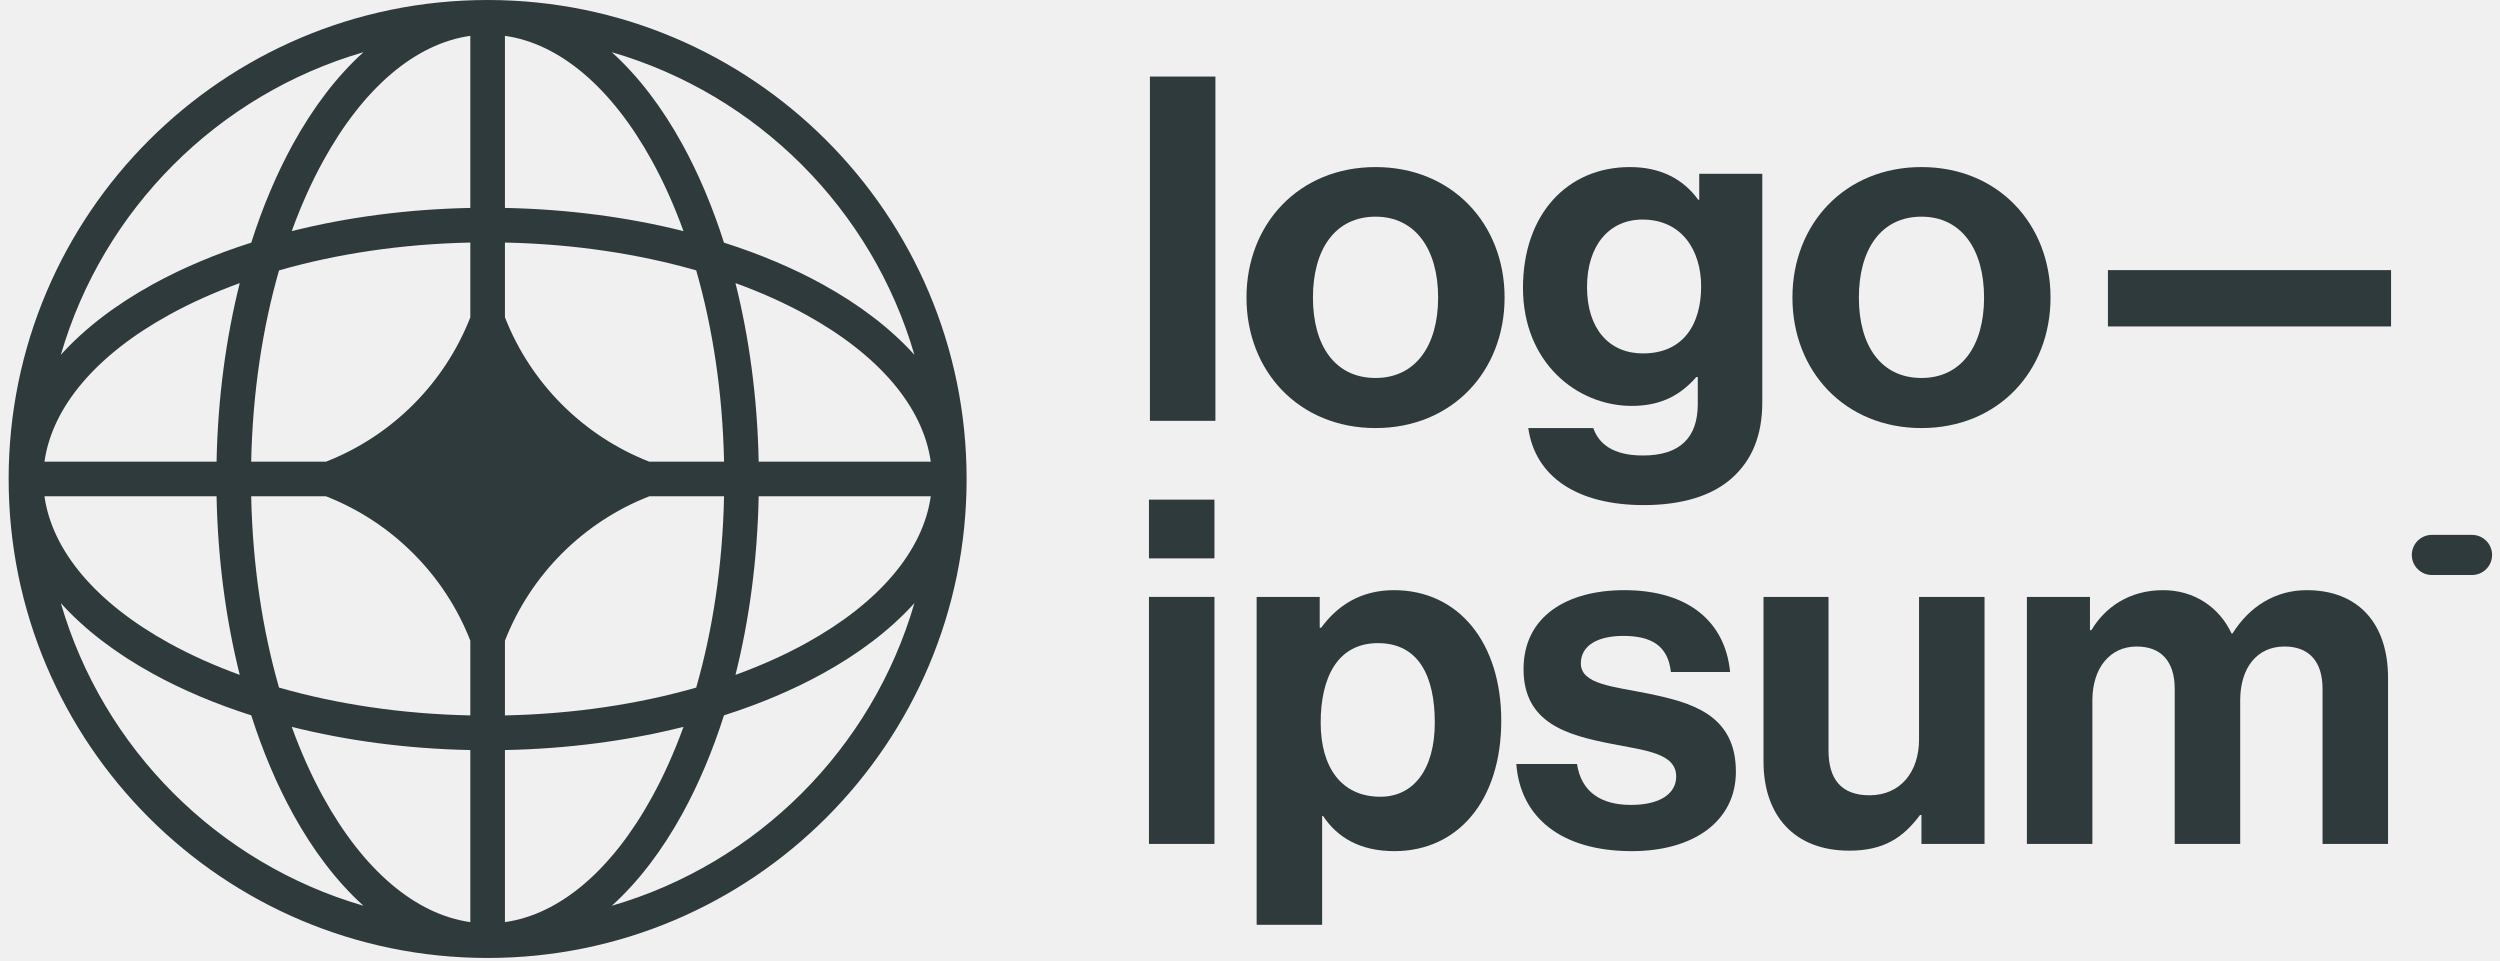
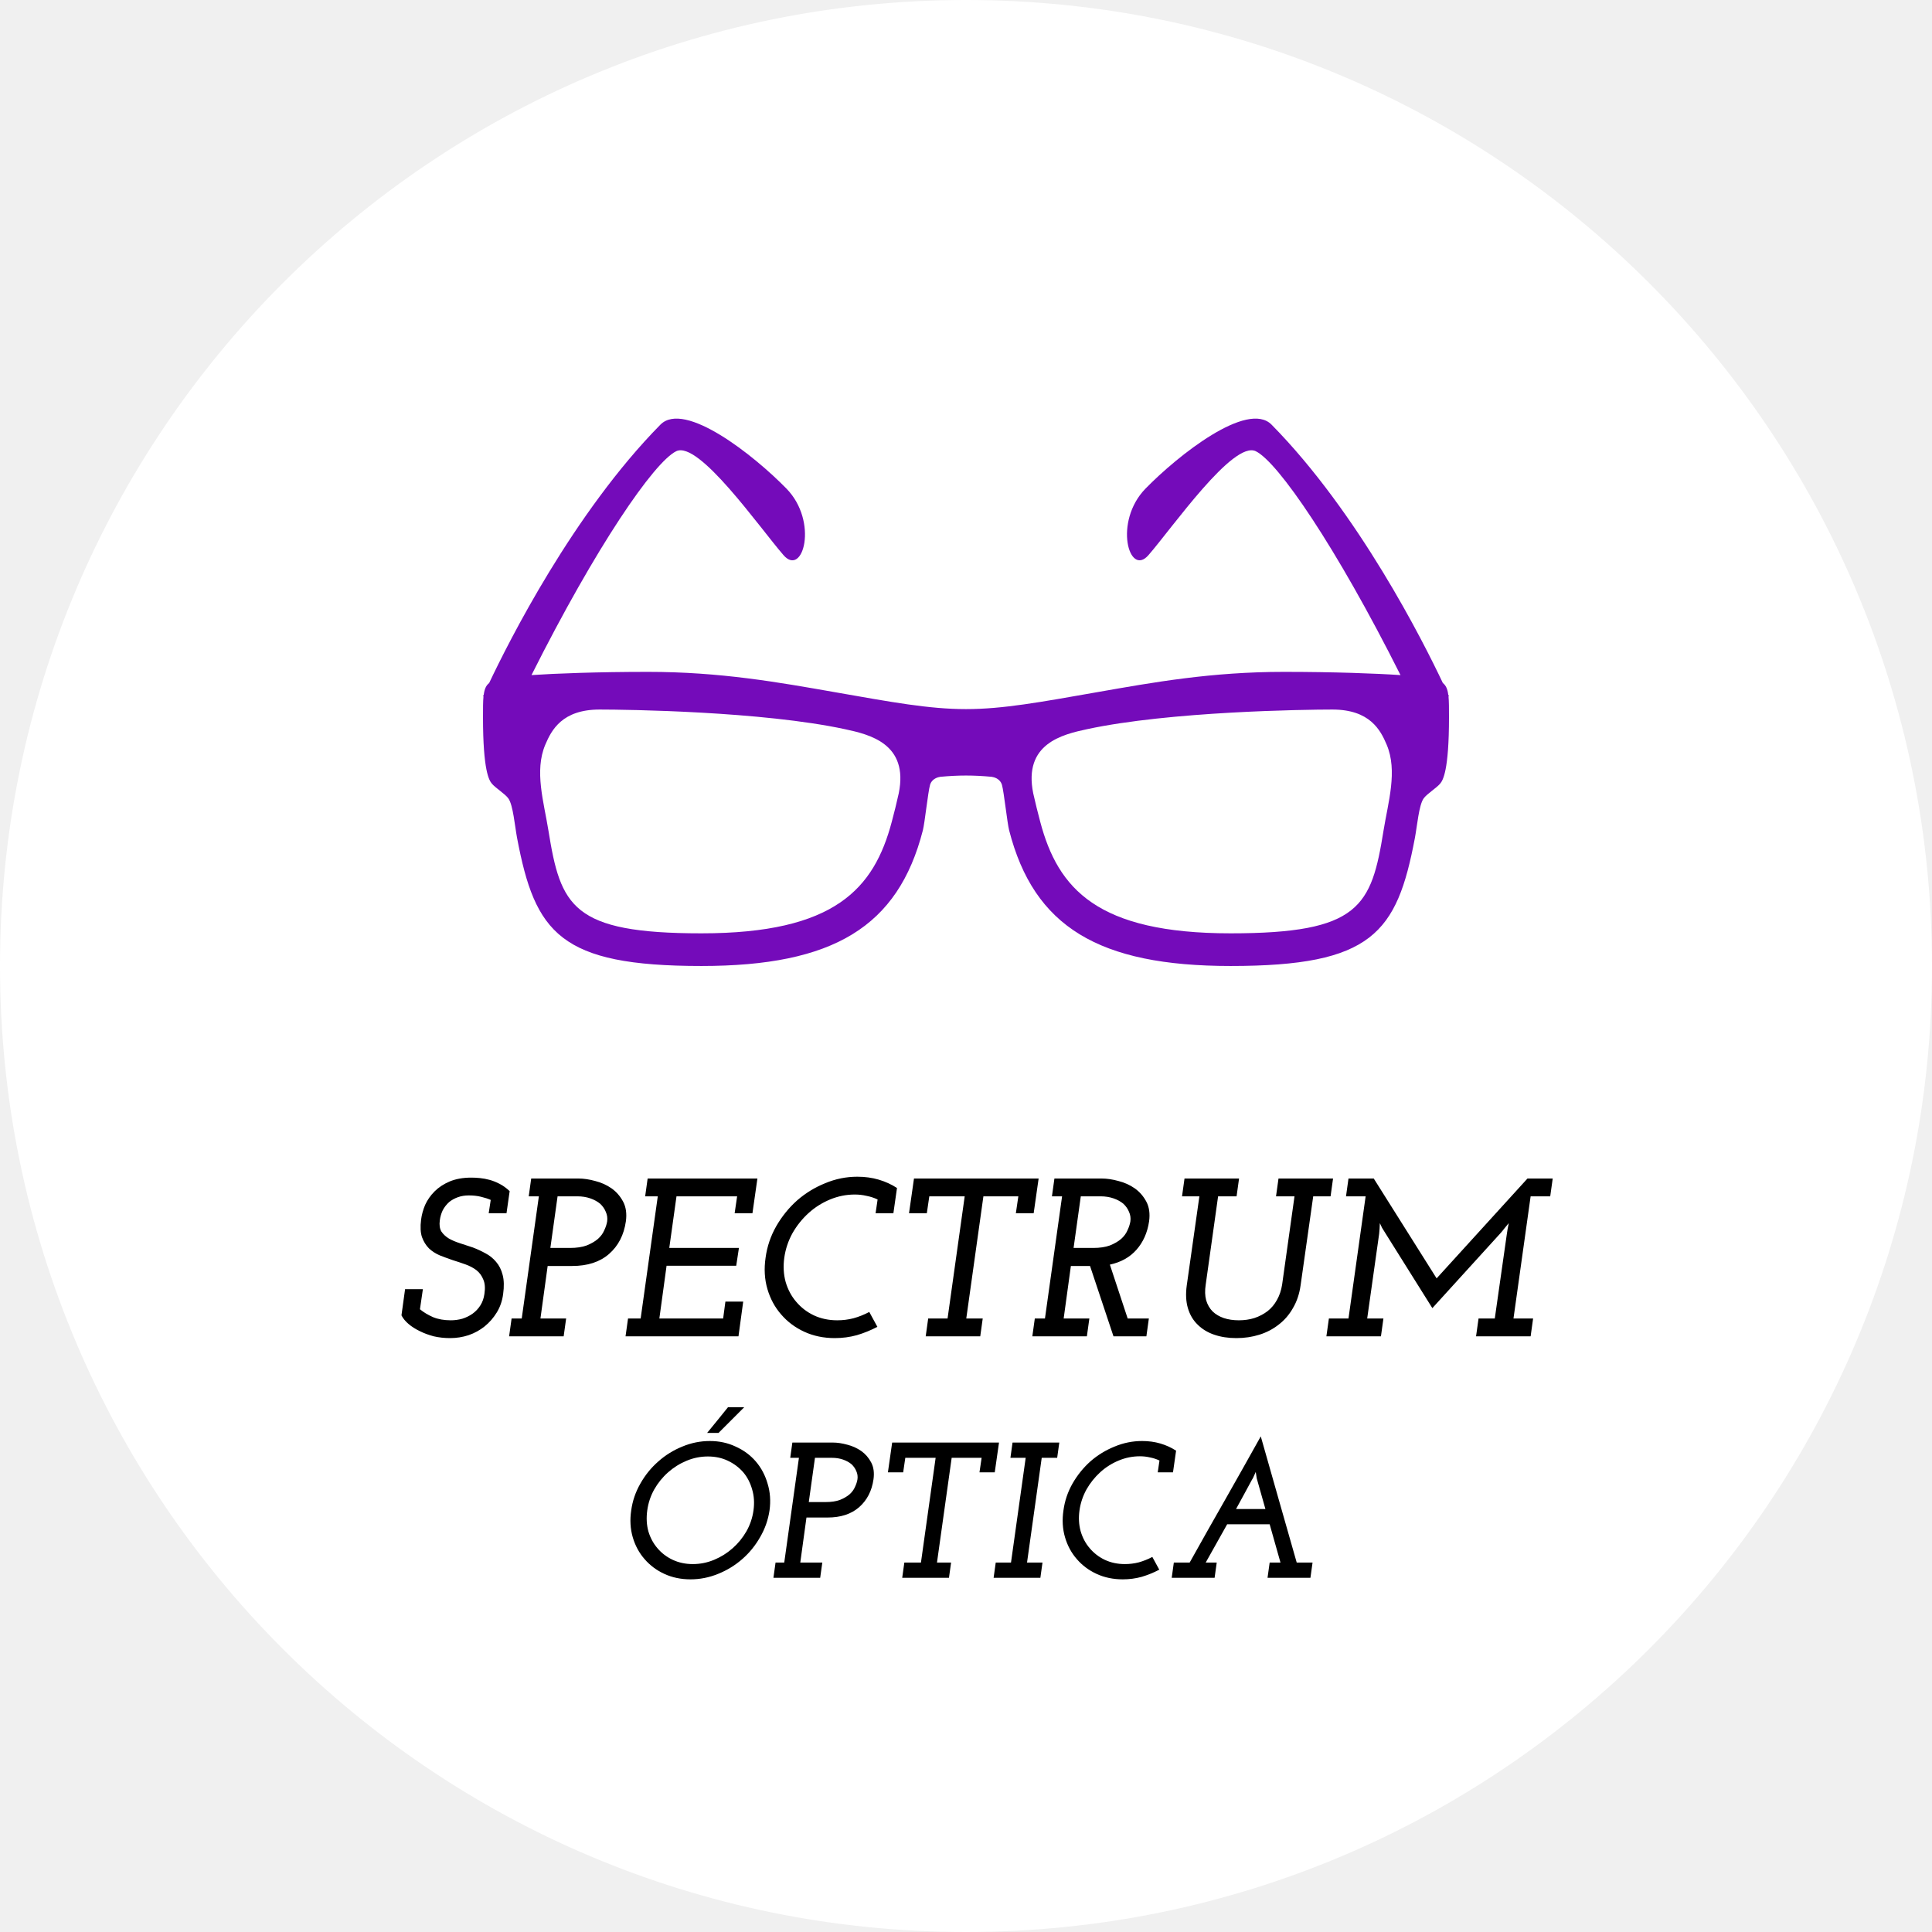
- <svg xmlns="http://www.w3.org/2000/svg" width="151" height="58" viewBox="0 0 151 58" fill="none">
-   <path d="M69.397 50.973H73.353V36.053H69.397V50.973ZM69.397 33.726H73.353V30.178H69.397V33.726Z" fill="#2F3A3D" />
-   <path d="M75.901 55.859H79.857V49.286H79.915C80.758 50.566 82.125 51.409 84.219 51.409C88.058 51.409 90.676 48.355 90.676 43.528C90.676 38.874 88.146 35.646 84.19 35.646C82.154 35.646 80.758 36.606 79.799 37.914H79.711V36.053H75.901V55.859ZM83.376 48.123C81.02 48.123 79.769 46.349 79.769 43.644C79.769 40.968 80.758 38.845 83.23 38.845C85.674 38.845 86.662 40.823 86.662 43.644C86.662 46.465 85.383 48.123 83.376 48.123Z" fill="#2F3A3D" />
-   <path d="M98.566 51.409C102.289 51.409 104.848 49.606 104.848 46.61C104.848 43.12 102.085 42.422 99.584 41.899C97.461 41.463 95.483 41.346 95.483 40.067C95.483 38.99 96.501 38.409 98.043 38.409C99.729 38.409 100.747 38.99 100.922 40.59H104.499C104.208 37.594 102.027 35.646 98.101 35.646C94.698 35.646 92.022 37.187 92.022 40.416C92.022 43.673 94.64 44.4 97.316 44.924C99.351 45.331 101.242 45.476 101.242 46.901C101.242 47.948 100.253 48.617 98.508 48.617C96.734 48.617 95.512 47.861 95.251 46.145H91.586C91.819 49.315 94.233 51.409 98.566 51.409Z" fill="#2F3A3D" />
-   <path d="M119.866 50.973V36.053H115.91V44.662C115.91 46.639 114.776 48.035 112.915 48.035C111.228 48.035 110.442 47.076 110.442 45.331V36.053H106.516V46C106.516 49.257 108.378 51.38 111.693 51.38C113.787 51.38 114.95 50.595 115.968 49.228H116.056V50.973H119.866Z" fill="#2F3A3D" />
-   <path d="M122.424 50.973H126.38V42.306C126.38 40.328 127.456 39.049 129.055 39.049C130.509 39.049 131.353 39.921 131.353 41.608V50.973H135.308V42.306C135.308 40.328 136.326 39.049 137.984 39.049C139.438 39.049 140.282 39.921 140.282 41.608V50.973H144.237V40.939C144.237 37.682 142.463 35.646 139.322 35.646C137.431 35.646 135.861 36.635 134.843 38.263H134.785C134.058 36.693 132.545 35.646 130.655 35.646C128.59 35.646 127.136 36.693 126.321 38.06H126.234V36.053H122.424V50.973Z" fill="#2F3A3D" />
-   <path d="M69.455 25.418H73.411V4.624H69.455V25.418Z" fill="#2F3A3D" />
-   <path d="M83.082 25.855C87.707 25.855 90.877 22.423 90.877 17.973C90.877 13.523 87.707 10.091 83.082 10.091C78.458 10.091 75.288 13.523 75.288 17.973C75.288 22.423 78.458 25.855 83.082 25.855ZM83.082 22.83C80.639 22.83 79.302 20.881 79.302 17.973C79.302 15.065 80.639 13.087 83.082 13.087C85.496 13.087 86.863 15.065 86.863 17.973C86.863 20.881 85.496 22.83 83.082 22.83Z" fill="#2F3A3D" />
-   <path d="M99.288 30.508C101.499 30.508 103.418 29.985 104.669 28.821C105.774 27.803 106.443 26.378 106.443 24.284V10.498H102.633V12.069H102.575C101.673 10.818 100.306 10.091 98.445 10.091C94.664 10.091 91.988 12.941 91.988 17.391C91.988 21.899 95.246 24.517 98.561 24.517C100.452 24.517 101.586 23.761 102.459 22.772H102.546V24.401C102.546 26.436 101.47 27.512 99.23 27.512C97.398 27.512 96.555 26.785 96.235 25.855H92.308C92.716 28.763 95.217 30.508 99.288 30.508ZM99.23 21.347C97.194 21.347 95.856 19.863 95.856 17.333C95.856 14.832 97.194 13.261 99.201 13.261C101.586 13.261 102.749 15.123 102.749 17.304C102.749 19.514 101.731 21.347 99.23 21.347Z" fill="#2F3A3D" />
-   <path d="M116.057 25.855C120.682 25.855 123.852 22.423 123.852 17.973C123.852 13.523 120.682 10.091 116.057 10.091C111.433 10.091 108.263 13.523 108.263 17.973C108.263 22.423 111.433 25.855 116.057 25.855ZM116.057 22.83C113.614 22.83 112.276 20.881 112.276 17.973C112.276 15.065 113.614 13.087 116.057 13.087C118.471 13.087 119.838 15.065 119.838 17.973C119.838 20.881 118.471 22.83 116.057 22.83Z" fill="#2F3A3D" />
-   <path d="M127.319 19.718H144.42V16.315H127.319V19.718Z" fill="#2F3A3D" />
-   <path d="M145.674 33.519C145.674 32.849 146.217 32.307 146.887 32.307H149.309C149.979 32.307 150.522 32.849 150.522 33.519C150.522 34.188 149.979 34.73 149.309 34.73H146.887C146.217 34.73 145.674 34.188 145.674 33.519Z" fill="#2F3A3D" />
-   <path fill-rule="evenodd" clip-rule="evenodd" d="M29.452 0C45.43 0 58.383 12.953 58.383 28.931C58.383 44.909 45.43 57.861 29.452 57.861C13.474 57.861 0.522 44.909 0.522 28.931C0.522 12.953 13.474 0 29.452 0ZM28.407 2.165C25.106 2.629 21.963 5.281 19.524 9.717C18.816 11.004 18.178 12.425 17.621 13.96C20.938 13.126 24.582 12.635 28.407 12.559V2.165ZM15.176 14.655C15.868 12.483 16.715 10.485 17.691 8.709C18.901 6.51 20.336 4.611 21.953 3.153C13.16 5.707 6.228 12.638 3.675 21.431C5.133 19.814 7.032 18.379 9.231 17.17C11.007 16.193 13.005 15.346 15.176 14.655ZM14.481 17.1C13.648 20.417 13.156 24.061 13.08 27.885H2.686C3.151 24.584 5.803 21.442 10.239 19.002C11.525 18.295 12.947 17.656 14.481 17.1ZM15.172 27.885C15.258 23.712 15.859 19.794 16.853 16.332C20.315 15.338 24.233 14.737 28.407 14.65V19.168C26.85 23.154 23.674 26.329 19.688 27.885H15.172ZM13.08 29.976H2.686C3.151 33.277 5.803 36.419 10.239 38.859C11.525 39.567 12.947 40.205 14.481 40.762C13.648 37.444 13.156 33.8 13.08 29.976ZM16.853 41.53C15.859 38.068 15.258 34.15 15.172 29.976H19.688C23.674 31.533 26.85 34.708 28.407 38.694V43.211C24.233 43.124 20.315 42.524 16.853 41.53ZM15.176 43.207C13.005 42.515 11.007 41.668 9.231 40.691C7.032 39.482 5.133 38.047 3.675 36.43C6.228 45.223 13.16 52.154 21.953 54.708C20.336 53.25 18.901 51.351 17.691 49.152C16.715 47.376 15.868 45.378 15.176 43.207ZM28.407 55.696C25.106 55.232 21.963 52.58 19.524 48.144C18.816 46.858 18.178 45.436 17.621 43.902C20.938 44.735 24.582 45.227 28.407 45.303V55.696ZM36.952 54.708C38.569 53.25 40.004 51.351 41.213 49.152C42.19 47.376 43.036 45.378 43.728 43.207C45.9 42.515 47.898 41.668 49.674 40.691C51.873 39.482 53.771 38.047 55.23 36.43C52.676 45.223 45.745 52.154 36.952 54.708ZM41.283 43.902C40.727 45.436 40.088 46.858 39.381 48.144C36.941 52.58 33.798 55.232 30.498 55.696V45.303C34.322 45.227 37.966 44.735 41.283 43.902ZM44.423 40.762C45.958 40.205 47.379 39.567 48.666 38.859C53.101 36.419 55.754 33.277 56.218 29.976H45.824C45.748 33.8 45.257 37.444 44.423 40.762ZM43.733 29.976C43.646 34.15 43.045 38.068 42.051 41.53C38.589 42.524 34.671 43.124 30.498 43.211V38.697C32.054 34.71 35.23 31.533 39.217 29.976H43.733ZM45.824 27.885H56.218C55.754 24.584 53.101 21.442 48.666 19.002C47.379 18.295 45.958 17.656 44.423 17.1C45.257 20.417 45.748 24.061 45.824 27.885ZM42.051 16.332C43.045 19.794 43.646 23.712 43.733 27.885H39.217C35.23 26.328 32.054 23.152 30.498 19.164V14.65C34.671 14.737 38.589 15.338 42.051 16.332ZM43.728 14.655C45.9 15.346 47.898 16.193 49.674 17.17C51.873 18.379 53.771 19.814 55.23 21.431C52.676 12.638 45.745 5.707 36.952 3.153C38.569 4.611 40.004 6.51 41.213 8.709C42.19 10.485 43.036 12.483 43.728 14.655ZM30.498 2.165C33.798 2.629 36.941 5.281 39.381 9.717C40.088 11.004 40.727 12.425 41.283 13.96C37.966 13.126 34.322 12.635 30.498 12.559V2.165Z" fill="#2F3A3D" />
+ <svg xmlns="http://www.w3.org/2000/svg" width="120" height="120" viewBox="0 0 120 120" fill="none">
+   <circle cx="60" cy="60" r="60" fill="white" />
+   <path d="M90 43.252L89.953 43.147C89.908 42.794 89.807 42.572 89.618 42.423C88.405 39.858 84.385 31.86 78.98 26.377C77.484 24.858 73.158 28.291 71.152 30.346C69.146 32.401 70.123 35.874 71.334 34.48C72.832 32.755 76.602 27.343 78 28.027C79.381 28.703 82.977 33.941 86.988 41.932C85.498 41.83 82.846 41.731 79.746 41.731C75.248 41.731 71.66 42.376 68.125 42.996C64.619 43.611 62.283 44.044 60 44.044C57.715 44.044 55.381 43.611 51.875 42.996C48.338 42.376 44.752 41.731 40.254 41.731C37.154 41.731 34.503 41.83 33.012 41.931C37.022 33.941 40.619 28.703 42 28.027C43.398 27.343 47.166 32.755 48.664 34.48C49.875 35.876 50.853 32.401 48.846 30.346C46.84 28.291 42.516 24.858 41.018 26.377C35.615 31.86 31.596 39.858 30.383 42.423C30.194 42.572 30.092 42.794 30.047 43.147L30 43.252L30.031 43.24C30 43.565 30 43.987 30 44.55C30 47.889 30.383 48.469 30.545 48.667C30.764 48.938 31.379 49.31 31.578 49.596C31.871 50.014 31.976 51.304 32.117 52.05C33.234 57.953 34.775 59.999 43.566 59.999C51.75 59.999 55.783 57.569 57.322 51.568C57.437 51.12 57.64 49.2 57.765 48.755C57.814 48.578 57.976 48.316 58.402 48.249C58.97 48.196 59.488 48.17 60 48.17C60.512 48.17 61.027 48.196 61.598 48.249C62.022 48.315 62.186 48.578 62.235 48.755C62.358 49.2 62.563 51.12 62.678 51.568C64.217 57.569 68.25 59.999 76.434 59.999C85.225 59.999 86.766 57.953 87.881 52.05C88.022 51.304 88.129 50.014 88.422 49.596C88.621 49.31 89.235 48.938 89.455 48.667C89.617 48.469 90 47.889 90 44.55C90 43.987 90 43.566 89.969 43.24L90 43.252ZM55.822 49.278C55.692 49.868 55.547 50.456 55.39 51.041C54.288 55.199 51.855 57.971 43.566 57.971C35.533 57.971 34.82 56.294 34.064 51.587C33.783 49.831 33.177 47.886 33.869 46.254C34.254 45.346 34.916 44.071 37.24 44.071C38.937 44.071 47.334 44.181 52.496 45.294C54.002 45.62 56.453 46.187 55.822 49.278ZM85.934 51.587C85.178 56.294 84.467 57.971 76.434 57.971C68.143 57.971 65.711 55.2 64.61 51.041C64.454 50.456 64.309 49.868 64.176 49.278C63.547 46.185 65.998 45.62 67.504 45.294C72.666 44.182 81.063 44.071 82.76 44.071C85.082 44.071 85.746 45.344 86.129 46.254C86.822 47.886 86.217 49.831 85.934 51.587Z" fill="#740BBA" />
+   <path d="M24.936 81.698C25.03 81.885 25.174 82.062 25.37 82.23C25.566 82.398 25.8 82.547 26.07 82.678C26.332 82.809 26.621 82.916 26.938 83C27.265 83.075 27.606 83.112 27.96 83.112C28.352 83.112 28.735 83.051 29.108 82.93C29.482 82.799 29.813 82.617 30.102 82.384C30.401 82.141 30.653 81.852 30.858 81.516C31.064 81.18 31.194 80.802 31.25 80.382C31.316 79.906 31.306 79.509 31.222 79.192C31.138 78.865 31.003 78.595 30.816 78.38C30.63 78.156 30.41 77.979 30.158 77.848C29.906 77.708 29.645 77.587 29.374 77.484C29.094 77.391 28.824 77.302 28.562 77.218C28.301 77.134 28.072 77.036 27.876 76.924C27.68 76.803 27.526 76.658 27.414 76.49C27.312 76.313 27.279 76.084 27.316 75.804C27.344 75.58 27.405 75.37 27.498 75.174C27.601 74.978 27.736 74.805 27.904 74.656C28.054 74.535 28.231 74.437 28.436 74.362C28.642 74.287 28.87 74.25 29.122 74.25C29.402 74.25 29.654 74.278 29.878 74.334C30.112 74.39 30.312 74.455 30.48 74.53L30.354 75.356H31.46L31.656 73.984C31.46 73.797 31.255 73.648 31.04 73.536C30.826 73.424 30.616 73.34 30.41 73.284C30.205 73.228 30.004 73.191 29.808 73.172C29.622 73.153 29.444 73.144 29.276 73.144C28.763 73.144 28.315 73.223 27.932 73.382C27.559 73.541 27.246 73.746 26.994 73.998C26.742 74.25 26.546 74.53 26.406 74.838C26.276 75.146 26.192 75.454 26.154 75.762C26.098 76.201 26.117 76.56 26.21 76.84C26.313 77.12 26.458 77.353 26.644 77.54C26.831 77.717 27.055 77.862 27.316 77.974C27.578 78.077 27.844 78.175 28.114 78.268C28.385 78.352 28.651 78.441 28.912 78.534C29.174 78.627 29.402 78.749 29.598 78.898C29.785 79.047 29.925 79.239 30.018 79.472C30.121 79.705 30.144 80.004 30.088 80.368C30.051 80.639 29.967 80.877 29.836 81.082C29.706 81.287 29.542 81.46 29.346 81.6C29.16 81.731 28.95 81.833 28.716 81.908C28.483 81.973 28.245 82.006 28.002 82.006C27.582 82.006 27.214 81.941 26.896 81.81C26.579 81.67 26.308 81.507 26.084 81.32L26.266 80.074H25.16L24.936 81.698ZM31.776 81.894L31.622 83H35.01L35.164 81.894H33.568L34.016 78.632H35.542C36.494 78.632 37.255 78.385 37.824 77.89C38.403 77.386 38.752 76.709 38.874 75.86C38.939 75.384 38.883 74.978 38.706 74.642C38.529 74.306 38.291 74.031 37.992 73.816C37.684 73.601 37.343 73.447 36.97 73.354C36.596 73.251 36.251 73.2 35.934 73.2H32.994L32.84 74.306H33.47L32.406 81.894H31.776ZM34.184 77.512L34.632 74.306H35.864C36.153 74.306 36.419 74.348 36.662 74.432C36.904 74.516 37.11 74.628 37.278 74.768C37.437 74.917 37.553 75.085 37.628 75.272C37.712 75.459 37.74 75.655 37.712 75.86C37.684 76.037 37.623 76.224 37.53 76.42C37.446 76.616 37.315 76.793 37.138 76.952C36.951 77.111 36.718 77.246 36.438 77.358C36.158 77.461 35.812 77.512 35.402 77.512H34.184ZM39.008 81.894L38.854 83H45.868L46.162 80.844H45.056L44.916 81.894H40.954L41.402 78.618H45.728L45.896 77.512H41.57L42.018 74.306H45.784L45.63 75.356H46.736L47.044 73.2H40.226L40.072 74.306H40.856L39.792 81.894H39.008ZM54.384 75.356H55.49L55.714 73.788C55.369 73.564 54.991 73.391 54.58 73.27C54.17 73.149 53.726 73.088 53.25 73.088C52.56 73.088 51.892 73.223 51.248 73.494C50.604 73.755 50.026 74.11 49.512 74.558C48.999 75.015 48.565 75.552 48.21 76.168C47.865 76.775 47.646 77.423 47.552 78.114C47.45 78.805 47.487 79.453 47.664 80.06C47.842 80.667 48.126 81.194 48.518 81.642C48.91 82.099 49.391 82.459 49.96 82.72C50.53 82.981 51.16 83.112 51.85 83.112C52.326 83.112 52.784 83.051 53.222 82.93C53.661 82.799 54.086 82.627 54.496 82.412L53.992 81.488C53.675 81.656 53.348 81.787 53.012 81.88C52.686 81.964 52.35 82.006 52.004 82.006C51.472 82.006 50.987 81.903 50.548 81.698C50.119 81.493 49.755 81.213 49.456 80.858C49.158 80.513 48.938 80.102 48.798 79.626C48.668 79.15 48.64 78.646 48.714 78.114C48.789 77.582 48.957 77.078 49.218 76.602C49.489 76.126 49.825 75.706 50.226 75.342C50.618 74.987 51.062 74.707 51.556 74.502C52.051 74.297 52.564 74.194 53.096 74.194C53.348 74.194 53.591 74.222 53.824 74.278C54.067 74.325 54.296 74.399 54.51 74.502L54.384 75.356ZM57.651 81.894L57.497 83H60.885L61.039 81.894H60.017L61.081 74.306H63.251L63.097 75.356H64.203L64.511 73.2H56.769L56.461 75.356H57.567L57.721 74.306H59.919L58.855 81.894H57.651ZM64.274 81.894L64.12 83H67.508L67.662 81.894H66.066L66.514 78.632H67.102C67.233 78.632 67.331 78.632 67.396 78.632C67.471 78.632 67.573 78.632 67.704 78.632L69.16 83H71.204L71.358 81.894H70.042L68.936 78.548C69.626 78.399 70.177 78.091 70.588 77.624C71.008 77.148 71.269 76.56 71.372 75.86C71.437 75.384 71.381 74.978 71.204 74.642C71.026 74.306 70.788 74.031 70.49 73.816C70.182 73.601 69.841 73.447 69.468 73.354C69.094 73.251 68.749 73.2 68.432 73.2H65.492L65.338 74.306H65.968L64.904 81.894H64.274ZM66.682 77.512L67.13 74.306H68.362C68.651 74.306 68.917 74.348 69.16 74.432C69.403 74.516 69.608 74.628 69.776 74.768C69.934 74.917 70.051 75.085 70.126 75.272C70.21 75.459 70.238 75.655 70.21 75.86C70.182 76.037 70.121 76.224 70.028 76.42C69.944 76.616 69.813 76.793 69.636 76.952C69.449 77.111 69.216 77.246 68.936 77.358C68.656 77.461 68.311 77.512 67.9 77.512H66.682ZM73.572 73.2L73.418 74.306H74.496L73.712 79.836C73.638 80.368 73.661 80.839 73.782 81.25C73.904 81.661 74.104 82.001 74.384 82.272C74.664 82.552 75.01 82.762 75.42 82.902C75.831 83.042 76.288 83.112 76.792 83.112C77.296 83.112 77.772 83.042 78.22 82.902C78.668 82.762 79.07 82.552 79.424 82.272C79.779 82.001 80.073 81.661 80.306 81.25C80.549 80.839 80.708 80.368 80.782 79.836L81.566 74.306H82.644L82.798 73.2H79.41L79.256 74.306H80.404L79.634 79.794C79.578 80.149 79.471 80.466 79.312 80.746C79.163 81.017 78.972 81.245 78.738 81.432C78.496 81.619 78.22 81.763 77.912 81.866C77.614 81.959 77.292 82.006 76.946 82.006C76.601 82.006 76.288 81.959 76.008 81.866C75.738 81.773 75.509 81.637 75.322 81.46C75.136 81.273 75 81.04 74.916 80.76C74.842 80.48 74.832 80.158 74.888 79.794L75.658 74.306H76.806L76.96 73.2H73.572ZM82.385 83H85.773L85.927 81.894H84.919L85.662 76.63C85.671 76.555 85.68 76.448 85.689 76.308C85.699 76.159 85.704 76.047 85.704 75.972C85.75 76.065 85.797 76.163 85.844 76.266C85.9 76.359 85.969 76.471 86.053 76.602L88.966 81.25L93.18 76.616C93.273 76.513 93.362 76.406 93.445 76.294C93.539 76.182 93.627 76.075 93.712 75.972C93.693 76.047 93.669 76.168 93.641 76.336C93.614 76.504 93.595 76.625 93.585 76.7L92.844 81.894H91.835L91.681 83H95.07L95.224 81.894H94.005L95.07 74.306H96.287L96.442 73.2H94.874L89.231 79.402L85.326 73.2H83.757L83.603 74.306H84.822L83.757 81.894H82.54L82.385 83ZM39.206 93.812C39.117 94.404 39.15 94.96 39.301 95.48C39.453 96 39.697 96.452 40.033 96.836C40.37 97.228 40.782 97.536 41.27 97.76C41.758 97.984 42.297 98.096 42.889 98.096C43.474 98.096 44.041 97.984 44.593 97.76C45.154 97.536 45.657 97.228 46.105 96.836C46.545 96.452 46.913 96 47.209 95.48C47.514 94.96 47.709 94.404 47.797 93.812C47.877 93.228 47.837 92.676 47.678 92.156C47.526 91.628 47.282 91.168 46.946 90.776C46.609 90.384 46.194 90.076 45.697 89.852C45.209 89.62 44.673 89.504 44.09 89.504C43.498 89.504 42.925 89.62 42.373 89.852C41.822 90.076 41.325 90.384 40.886 90.776C40.438 91.168 40.066 91.628 39.77 92.156C39.474 92.676 39.285 93.228 39.206 93.812ZM40.202 93.812C40.266 93.348 40.41 92.916 40.633 92.516C40.865 92.108 41.154 91.752 41.498 91.448C41.842 91.144 42.225 90.904 42.65 90.728C43.074 90.552 43.514 90.464 43.969 90.464C44.425 90.464 44.837 90.552 45.206 90.728C45.581 90.904 45.901 91.144 46.166 91.448C46.422 91.752 46.605 92.108 46.718 92.516C46.837 92.916 46.865 93.348 46.801 93.812C46.737 94.276 46.59 94.712 46.358 95.12C46.126 95.52 45.842 95.868 45.505 96.164C45.161 96.468 44.778 96.708 44.353 96.884C43.929 97.06 43.489 97.148 43.033 97.148C42.578 97.148 42.161 97.06 41.785 96.884C41.41 96.708 41.093 96.468 40.837 96.164C40.581 95.868 40.394 95.52 40.273 95.12C40.161 94.712 40.138 94.276 40.202 93.812ZM43.922 89H44.63C44.981 88.648 45.245 88.384 45.422 88.208C45.605 88.024 45.873 87.756 46.225 87.404H45.218C45.002 87.668 44.785 87.936 44.569 88.208C44.353 88.472 44.138 88.736 43.922 89ZM48.171 97.052L48.039 98H50.943L51.075 97.052H49.707L50.091 94.256H51.399C52.215 94.256 52.867 94.044 53.355 93.62C53.851 93.188 54.151 92.608 54.255 91.88C54.311 91.472 54.263 91.124 54.111 90.836C53.959 90.548 53.755 90.312 53.499 90.128C53.235 89.944 52.943 89.812 52.623 89.732C52.303 89.644 52.007 89.6 51.735 89.6H49.215L49.083 90.548H49.623L48.711 97.052H48.171ZM50.235 93.296L50.619 90.548H51.675C51.923 90.548 52.151 90.584 52.359 90.656C52.567 90.728 52.743 90.824 52.887 90.944C53.023 91.072 53.123 91.216 53.187 91.376C53.259 91.536 53.283 91.704 53.259 91.88C53.235 92.032 53.183 92.192 53.103 92.36C53.031 92.528 52.919 92.68 52.767 92.816C52.607 92.952 52.407 93.068 52.167 93.164C51.927 93.252 51.631 93.296 51.279 93.296H50.235ZM56.17 97.052L56.038 98H58.942L59.074 97.052H58.198L59.11 90.548H60.97L60.838 91.448H61.786L62.05 89.6H55.414L55.15 91.448H56.098L56.23 90.548H58.114L57.202 97.052H56.17ZM61.847 97.052L61.715 98H64.619L64.751 97.052H63.791L64.703 90.548H65.663L65.795 89.6H62.891L62.759 90.548H63.707L62.795 97.052H61.847ZM71.909 91.448H72.857L73.049 90.104C72.753 89.912 72.429 89.764 72.077 89.66C71.725 89.556 71.345 89.504 70.937 89.504C70.345 89.504 69.773 89.62 69.221 89.852C68.669 90.076 68.173 90.38 67.733 90.764C67.293 91.156 66.921 91.616 66.617 92.144C66.321 92.664 66.133 93.22 66.053 93.812C65.965 94.404 65.997 94.96 66.149 95.48C66.301 96 66.545 96.452 66.881 96.836C67.217 97.228 67.629 97.536 68.117 97.76C68.605 97.984 69.145 98.096 69.737 98.096C70.145 98.096 70.537 98.044 70.913 97.94C71.289 97.828 71.653 97.68 72.005 97.496L71.573 96.704C71.301 96.848 71.021 96.96 70.733 97.04C70.453 97.112 70.165 97.148 69.869 97.148C69.413 97.148 68.997 97.06 68.621 96.884C68.253 96.708 67.941 96.468 67.685 96.164C67.429 95.868 67.241 95.516 67.121 95.108C67.009 94.7 66.985 94.268 67.049 93.812C67.113 93.356 67.257 92.924 67.481 92.516C67.713 92.108 68.001 91.748 68.345 91.436C68.681 91.132 69.061 90.892 69.485 90.716C69.909 90.54 70.349 90.452 70.805 90.452C71.021 90.452 71.229 90.476 71.429 90.524C71.637 90.564 71.833 90.628 72.017 90.716L71.909 91.448ZM72.909 97.052L72.777 98H75.441L75.573 97.052H74.889L76.221 94.676H78.861C78.973 95.076 79.085 95.472 79.197 95.864C79.309 96.256 79.421 96.652 79.533 97.052H78.861L78.729 98H81.393L81.525 97.052H80.541C80.165 95.732 79.793 94.428 79.425 93.14C79.057 91.844 78.685 90.536 78.309 89.216C77.573 90.536 76.837 91.844 76.101 93.14C75.365 94.428 74.629 95.732 73.893 97.052H72.909ZM76.773 93.728C76.917 93.472 77.085 93.164 77.277 92.804C77.469 92.444 77.625 92.156 77.745 91.94C77.785 91.868 77.813 91.82 77.829 91.796C77.845 91.764 77.901 91.64 77.997 91.424L78.057 91.82L78.597 93.728H76.773Z" fill="black" />
</svg>
